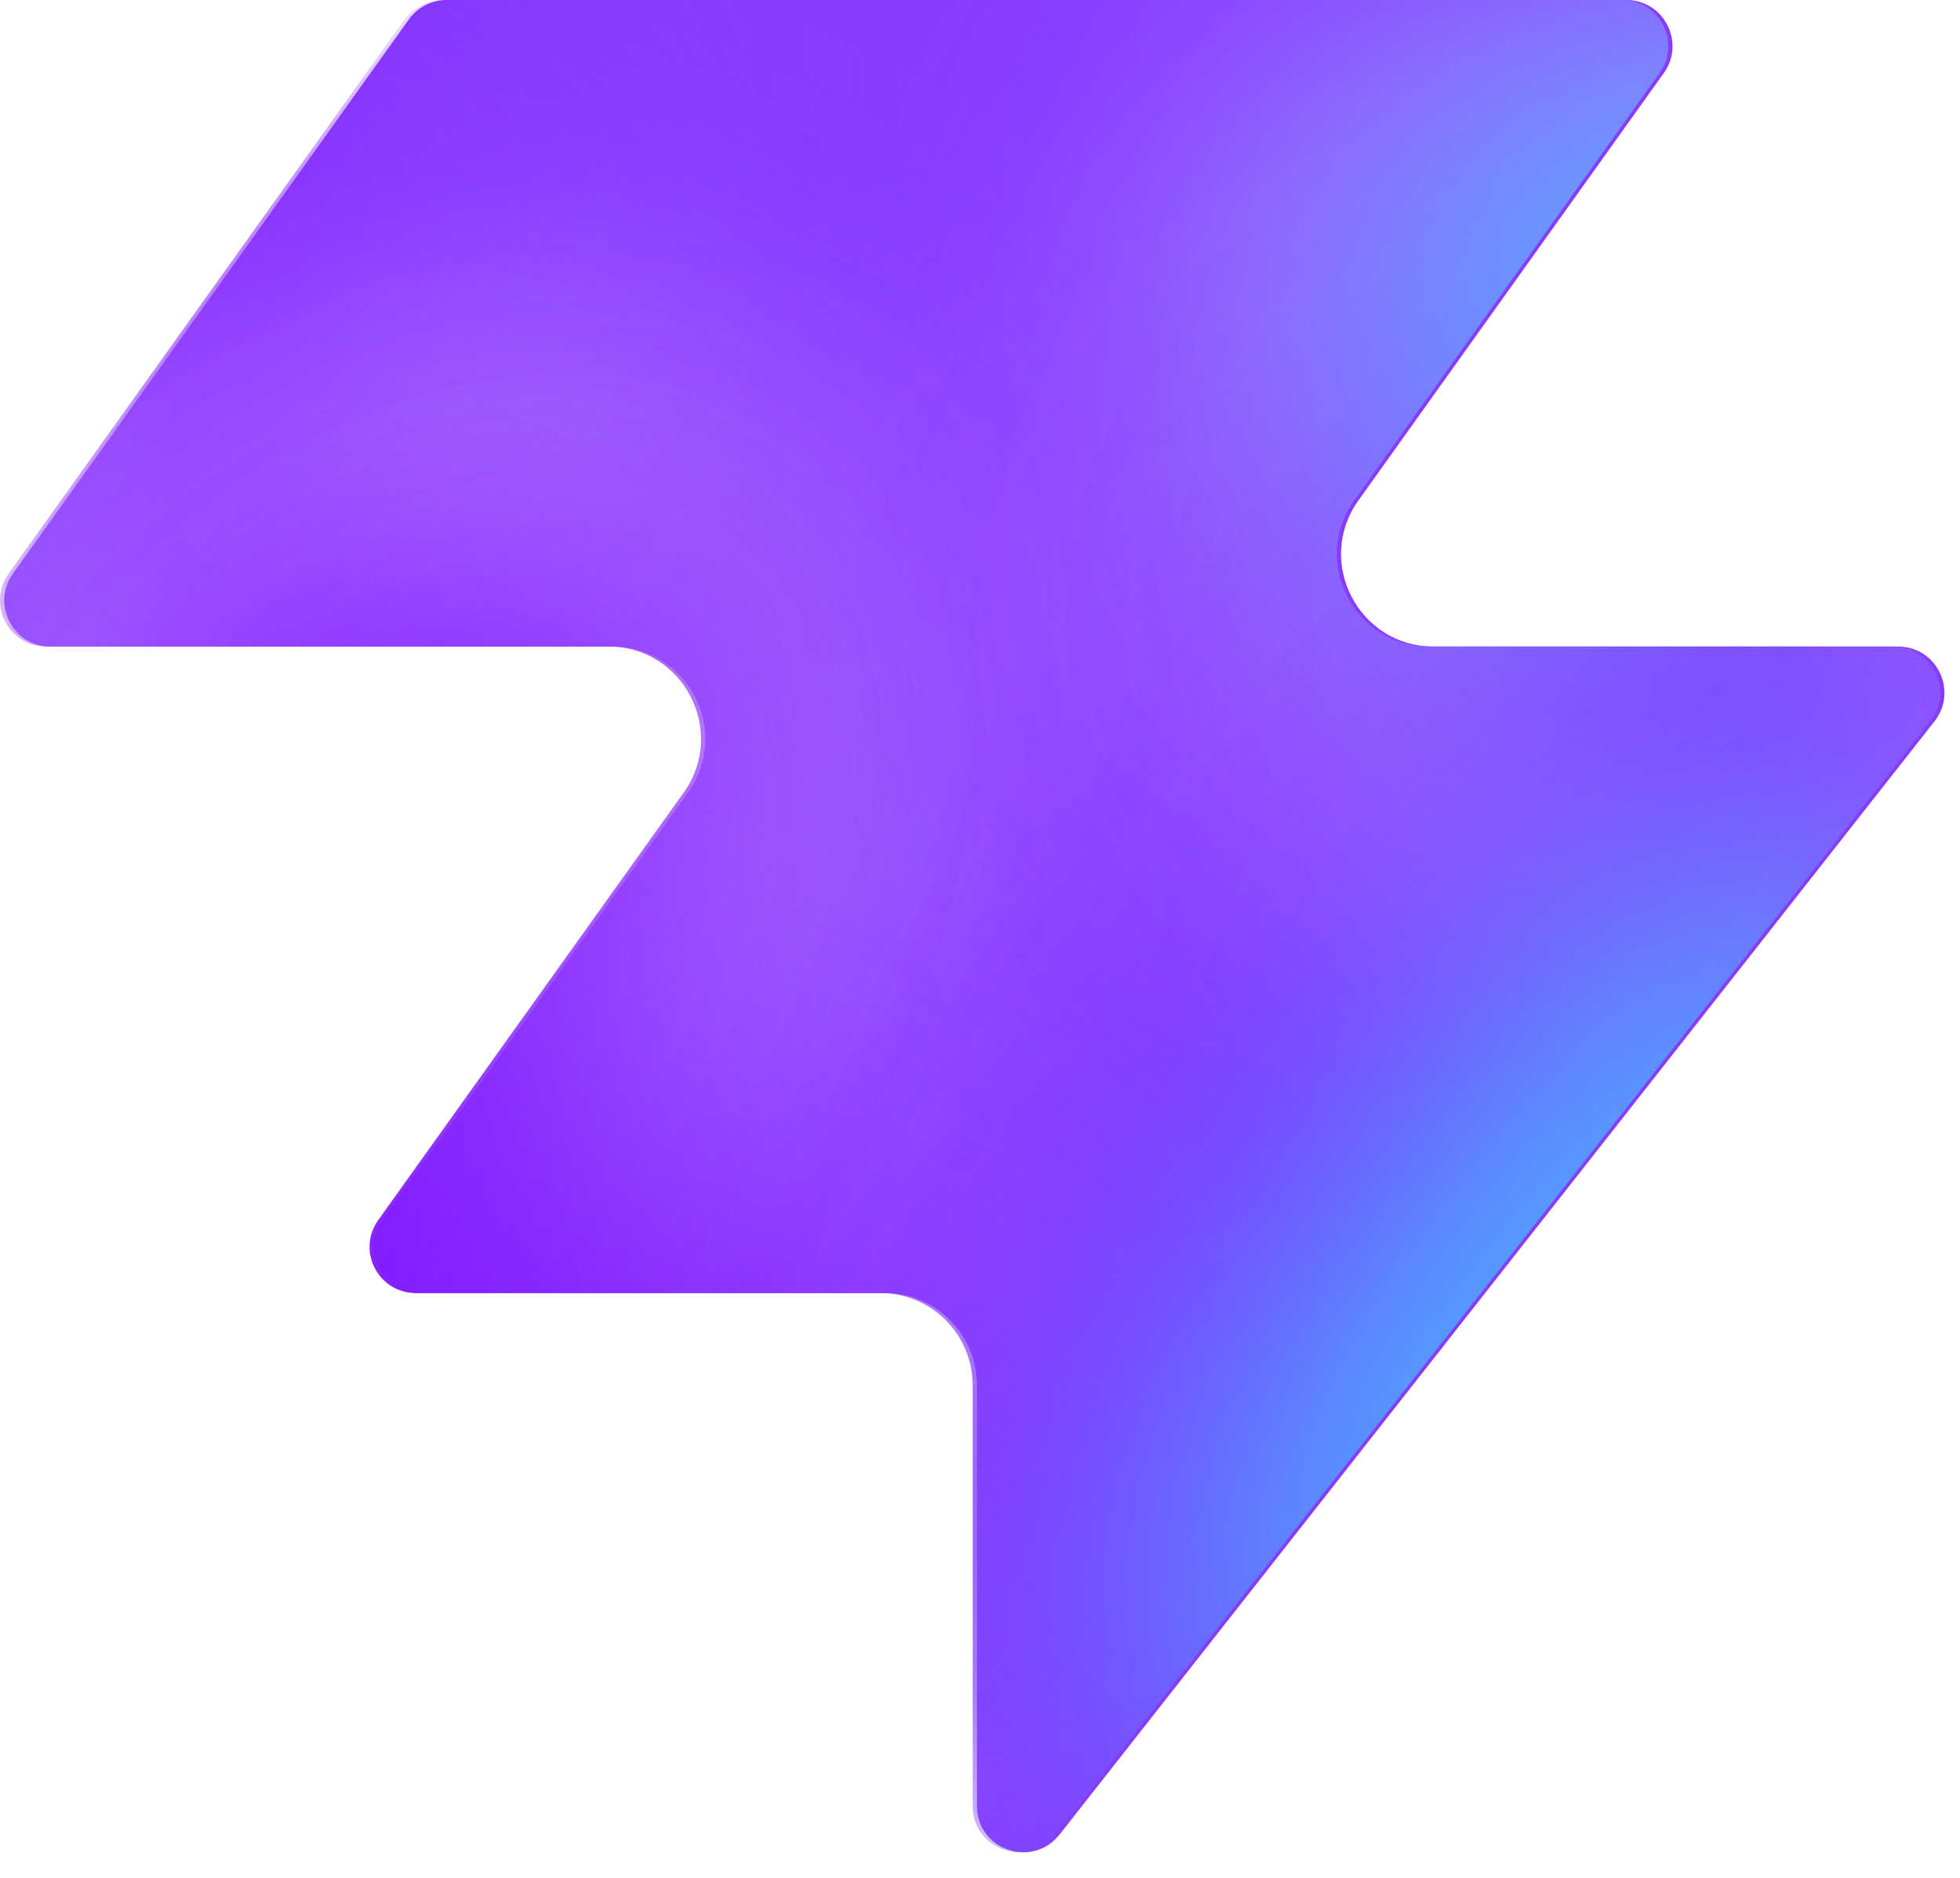
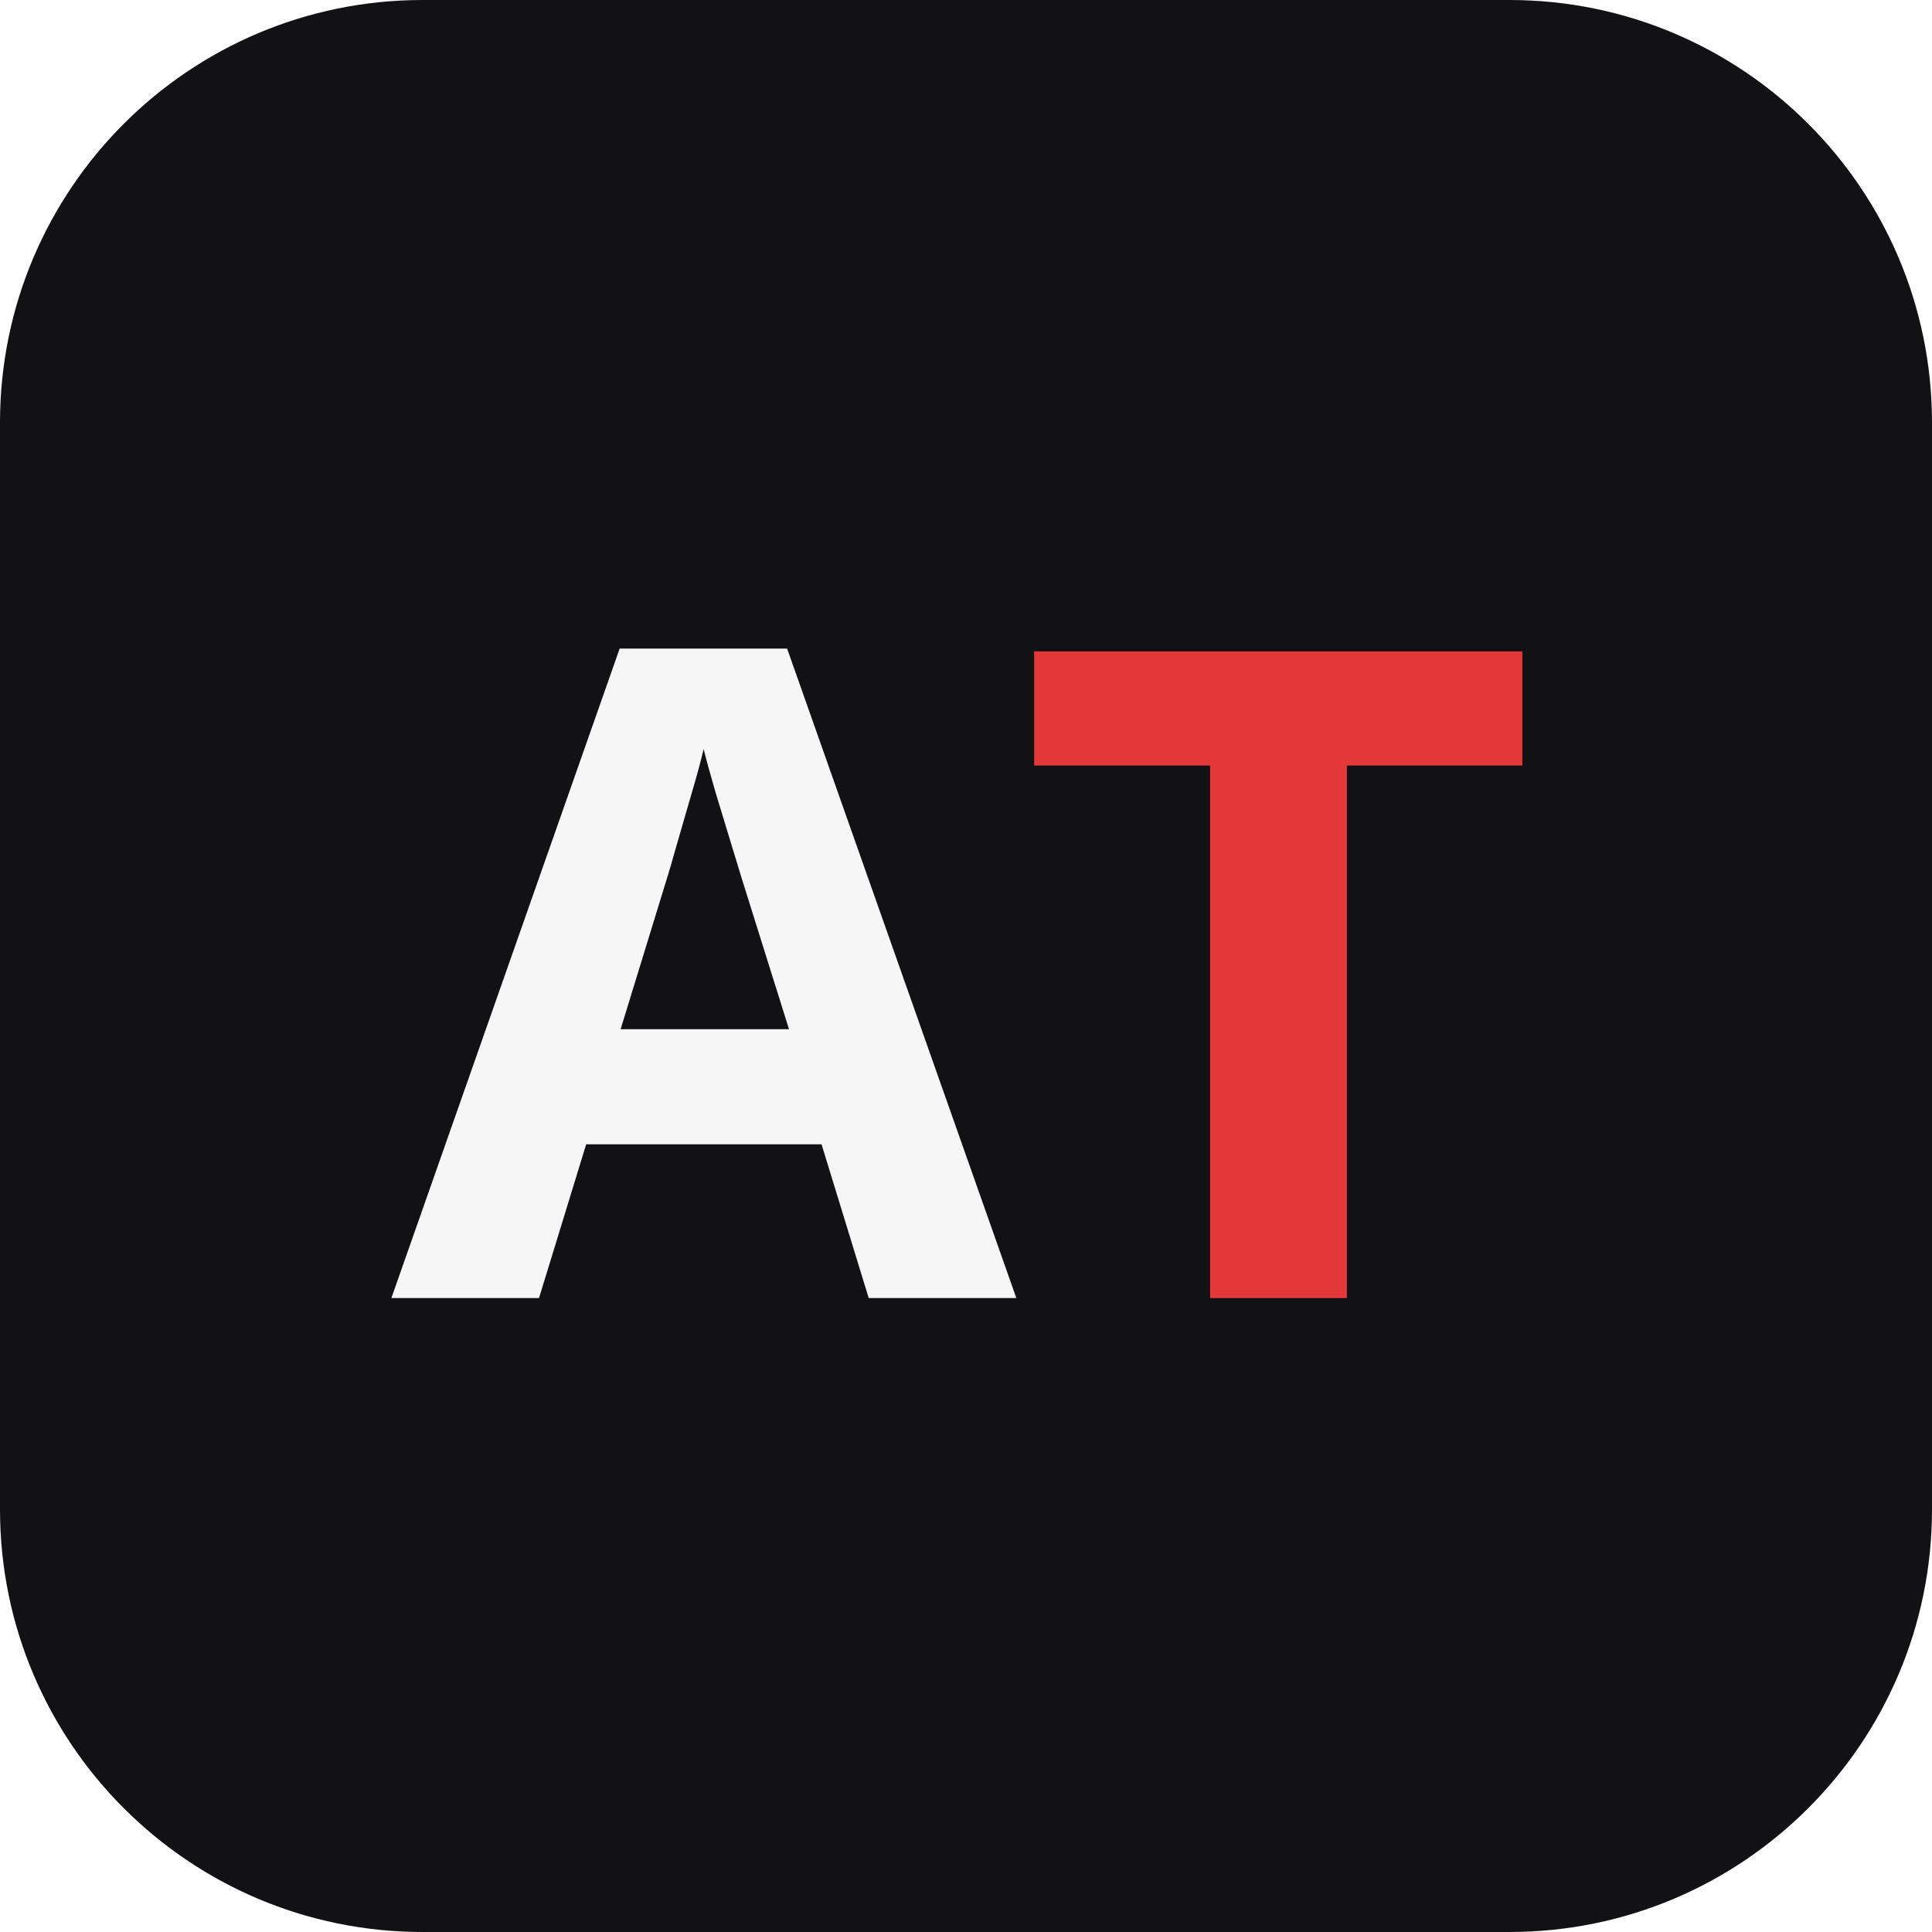
- <svg xmlns="http://www.w3.org/2000/svg" width="48" height="46" fill="none" viewBox="0 0 48 46">
-   <path fill="#863bff" d="M25.946 44.938c-.664.845-2.021.375-2.021-.698V33.937a2.26 2.26 0 0 0-2.262-2.262H10.287c-.92 0-1.456-1.04-.92-1.788l7.48-10.471c1.07-1.497 0-3.578-1.842-3.578H1.237c-.92 0-1.456-1.04-.92-1.788L10.013.474c.214-.297.556-.474.92-.474h28.894c.92 0 1.456 1.04.92 1.788l-7.48 10.471c-1.07 1.498 0 3.579 1.842 3.579h11.377c.943 0 1.473 1.088.89 1.83L25.947 44.94z" style="fill:#863bff;fill:color(display-p3 .525 .23 1);fill-opacity:1" />
-   <mask id="a" width="48" height="46" x="0" y="0" maskUnits="userSpaceOnUse" style="mask-type:alpha">
-     <path fill="#000" d="M25.842 44.938c-.664.844-2.021.375-2.021-.698V33.937a2.26 2.26 0 0 0-2.262-2.262H10.183c-.92 0-1.456-1.04-.92-1.788l7.48-10.471c1.07-1.498 0-3.579-1.842-3.579H1.133c-.92 0-1.456-1.04-.92-1.787L9.91.473c.214-.297.556-.474.92-.474h28.894c.92 0 1.456 1.04.92 1.788l-7.48 10.471c-1.07 1.498 0 3.578 1.842 3.578h11.377c.943 0 1.473 1.088.89 1.832L25.843 44.94z" style="fill:#000;fill-opacity:1" />
-   </mask>
-   <g mask="url(#a)">
-     <g filter="url(#b)">
-       <ellipse cx="5.508" cy="14.704" fill="#ede6ff" rx="5.508" ry="14.704" style="fill:#ede6ff;fill:color(display-p3 .927 .903 1);fill-opacity:1" transform="matrix(.00324 1 1 -.00324 -4.47 31.516)" />
-     </g>
-     <g filter="url(#c)">
-       <ellipse cx="10.399" cy="29.851" fill="#ede6ff" rx="10.399" ry="29.851" style="fill:#ede6ff;fill:color(display-p3 .927 .903 1);fill-opacity:1" transform="matrix(.00324 1 1 -.00324 -39.328 7.883)" />
-     </g>
-     <g filter="url(#d)">
-       <ellipse cx="5.508" cy="30.487" fill="#7e14ff" rx="5.508" ry="30.487" style="fill:#7e14ff;fill:color(display-p3 .492 .077 1);fill-opacity:1" transform="rotate(89.814 -25.913 -14.639)scale(1 -1)" />
-     </g>
-     <g filter="url(#e)">
-       <ellipse cx="5.508" cy="30.599" fill="#7e14ff" rx="5.508" ry="30.599" style="fill:#7e14ff;fill:color(display-p3 .492 .077 1);fill-opacity:1" transform="rotate(89.814 -32.644 -3.334)scale(1 -1)" />
-     </g>
-     <g filter="url(#f)">
-       <ellipse cx="5.508" cy="30.599" fill="#7e14ff" rx="5.508" ry="30.599" style="fill:#7e14ff;fill:color(display-p3 .492 .077 1);fill-opacity:1" transform="matrix(.00324 1 1 -.00324 -34.34 30.47)" />
-     </g>
-     <g filter="url(#g)">
-       <ellipse cx="14.072" cy="22.078" fill="#ede6ff" rx="14.072" ry="22.078" style="fill:#ede6ff;fill:color(display-p3 .927 .903 1);fill-opacity:1" transform="rotate(93.35 24.506 48.493)scale(-1 1)" />
-     </g>
-     <g filter="url(#h)">
-       <ellipse cx="3.47" cy="21.501" fill="#7e14ff" rx="3.47" ry="21.501" style="fill:#7e14ff;fill:color(display-p3 .492 .077 1);fill-opacity:1" transform="rotate(89.009 28.708 47.59)scale(-1 1)" />
-     </g>
-     <g filter="url(#i)">
-       <ellipse cx="3.47" cy="21.501" fill="#7e14ff" rx="3.47" ry="21.501" style="fill:#7e14ff;fill:color(display-p3 .492 .077 1);fill-opacity:1" transform="rotate(89.009 28.708 47.59)scale(-1 1)" />
-     </g>
-     <g filter="url(#j)">
-       <ellipse cx=".387" cy="8.972" fill="#7e14ff" rx="4.407" ry="29.108" style="fill:#7e14ff;fill:color(display-p3 .492 .077 1);fill-opacity:1" transform="rotate(39.51 .387 8.972)" />
-     </g>
-     <g filter="url(#k)">
-       <ellipse cx="47.523" cy="-6.092" fill="#7e14ff" rx="4.407" ry="29.108" style="fill:#7e14ff;fill:color(display-p3 .492 .077 1);fill-opacity:1" transform="rotate(37.892 47.523 -6.092)" />
-     </g>
-     <g filter="url(#l)">
-       <ellipse cx="41.412" cy="6.333" fill="#47bfff" rx="5.971" ry="9.665" style="fill:#47bfff;fill:color(display-p3 .28 .748 1);fill-opacity:1" transform="rotate(37.892 41.412 6.333)" />
-     </g>
-     <g filter="url(#m)">
-       <ellipse cx="-1.879" cy="38.332" fill="#7e14ff" rx="4.407" ry="29.108" style="fill:#7e14ff;fill:color(display-p3 .492 .077 1);fill-opacity:1" transform="rotate(37.892 -1.88 38.332)" />
-     </g>
-     <g filter="url(#n)">
-       <ellipse cx="-1.879" cy="38.332" fill="#7e14ff" rx="4.407" ry="29.108" style="fill:#7e14ff;fill:color(display-p3 .492 .077 1);fill-opacity:1" transform="rotate(37.892 -1.88 38.332)" />
-     </g>
-     <g filter="url(#o)">
-       <ellipse cx="35.651" cy="29.907" fill="#7e14ff" rx="4.407" ry="29.108" style="fill:#7e14ff;fill:color(display-p3 .492 .077 1);fill-opacity:1" transform="rotate(37.892 35.651 29.907)" />
-     </g>
-     <g filter="url(#p)">
-       <ellipse cx="38.418" cy="32.4" fill="#47bfff" rx="5.971" ry="15.297" style="fill:#47bfff;fill:color(display-p3 .28 .748 1);fill-opacity:1" transform="rotate(37.892 38.418 32.4)" />
-     </g>
-   </g>
-   <defs>
-     <filter id="b" width="60.045" height="41.654" x="-19.77" y="16.149" color-interpolation-filters="sRGB" filterUnits="userSpaceOnUse">
-       <feFlood flood-opacity="0" result="BackgroundImageFix" />
-       <feBlend in="SourceGraphic" in2="BackgroundImageFix" result="shape" />
-       <feGaussianBlur result="effect1_foregroundBlur_2002_17158" stdDeviation="7.659" />
-     </filter>
-     <filter id="c" width="90.34" height="51.437" x="-54.613" y="-7.533" color-interpolation-filters="sRGB" filterUnits="userSpaceOnUse">
-       <feFlood flood-opacity="0" result="BackgroundImageFix" />
-       <feBlend in="SourceGraphic" in2="BackgroundImageFix" result="shape" />
-       <feGaussianBlur result="effect1_foregroundBlur_2002_17158" stdDeviation="7.659" />
-     </filter>
-     <filter id="d" width="79.355" height="29.4" x="-49.64" y="2.03" color-interpolation-filters="sRGB" filterUnits="userSpaceOnUse">
-       <feFlood flood-opacity="0" result="BackgroundImageFix" />
-       <feBlend in="SourceGraphic" in2="BackgroundImageFix" result="shape" />
-       <feGaussianBlur result="effect1_foregroundBlur_2002_17158" stdDeviation="4.596" />
-     </filter>
-     <filter id="e" width="79.579" height="29.4" x="-45.045" y="20.029" color-interpolation-filters="sRGB" filterUnits="userSpaceOnUse">
-       <feFlood flood-opacity="0" result="BackgroundImageFix" />
-       <feBlend in="SourceGraphic" in2="BackgroundImageFix" result="shape" />
-       <feGaussianBlur result="effect1_foregroundBlur_2002_17158" stdDeviation="4.596" />
-     </filter>
-     <filter id="f" width="79.579" height="29.4" x="-43.513" y="21.178" color-interpolation-filters="sRGB" filterUnits="userSpaceOnUse">
-       <feFlood flood-opacity="0" result="BackgroundImageFix" />
-       <feBlend in="SourceGraphic" in2="BackgroundImageFix" result="shape" />
-       <feGaussianBlur result="effect1_foregroundBlur_2002_17158" stdDeviation="4.596" />
-     </filter>
-     <filter id="g" width="74.749" height="58.852" x="15.756" y="-17.901" color-interpolation-filters="sRGB" filterUnits="userSpaceOnUse">
-       <feFlood flood-opacity="0" result="BackgroundImageFix" />
-       <feBlend in="SourceGraphic" in2="BackgroundImageFix" result="shape" />
-       <feGaussianBlur result="effect1_foregroundBlur_2002_17158" stdDeviation="7.659" />
-     </filter>
-     <filter id="h" width="61.377" height="25.362" x="23.548" y="2.284" color-interpolation-filters="sRGB" filterUnits="userSpaceOnUse">
-       <feFlood flood-opacity="0" result="BackgroundImageFix" />
-       <feBlend in="SourceGraphic" in2="BackgroundImageFix" result="shape" />
-       <feGaussianBlur result="effect1_foregroundBlur_2002_17158" stdDeviation="4.596" />
-     </filter>
-     <filter id="i" width="61.377" height="25.362" x="23.548" y="2.284" color-interpolation-filters="sRGB" filterUnits="userSpaceOnUse">
-       <feFlood flood-opacity="0" result="BackgroundImageFix" />
-       <feBlend in="SourceGraphic" in2="BackgroundImageFix" result="shape" />
-       <feGaussianBlur result="effect1_foregroundBlur_2002_17158" stdDeviation="4.596" />
-     </filter>
-     <filter id="j" width="56.045" height="63.649" x="-27.636" y="-22.853" color-interpolation-filters="sRGB" filterUnits="userSpaceOnUse">
-       <feFlood flood-opacity="0" result="BackgroundImageFix" />
-       <feBlend in="SourceGraphic" in2="BackgroundImageFix" result="shape" />
-       <feGaussianBlur result="effect1_foregroundBlur_2002_17158" stdDeviation="4.596" />
-     </filter>
-     <filter id="k" width="54.814" height="64.646" x="20.116" y="-38.415" color-interpolation-filters="sRGB" filterUnits="userSpaceOnUse">
-       <feFlood flood-opacity="0" result="BackgroundImageFix" />
-       <feBlend in="SourceGraphic" in2="BackgroundImageFix" result="shape" />
-       <feGaussianBlur result="effect1_foregroundBlur_2002_17158" stdDeviation="4.596" />
-     </filter>
-     <filter id="l" width="33.541" height="35.313" x="24.641" y="-11.323" color-interpolation-filters="sRGB" filterUnits="userSpaceOnUse">
-       <feFlood flood-opacity="0" result="BackgroundImageFix" />
-       <feBlend in="SourceGraphic" in2="BackgroundImageFix" result="shape" />
-       <feGaussianBlur result="effect1_foregroundBlur_2002_17158" stdDeviation="4.596" />
-     </filter>
-     <filter id="m" width="54.814" height="64.646" x="-29.286" y="6.009" color-interpolation-filters="sRGB" filterUnits="userSpaceOnUse">
-       <feFlood flood-opacity="0" result="BackgroundImageFix" />
-       <feBlend in="SourceGraphic" in2="BackgroundImageFix" result="shape" />
-       <feGaussianBlur result="effect1_foregroundBlur_2002_17158" stdDeviation="4.596" />
-     </filter>
-     <filter id="n" width="54.814" height="64.646" x="-29.286" y="6.009" color-interpolation-filters="sRGB" filterUnits="userSpaceOnUse">
-       <feFlood flood-opacity="0" result="BackgroundImageFix" />
-       <feBlend in="SourceGraphic" in2="BackgroundImageFix" result="shape" />
-       <feGaussianBlur result="effect1_foregroundBlur_2002_17158" stdDeviation="4.596" />
-     </filter>
-     <filter id="o" width="54.814" height="64.646" x="8.244" y="-2.416" color-interpolation-filters="sRGB" filterUnits="userSpaceOnUse">
-       <feFlood flood-opacity="0" result="BackgroundImageFix" />
-       <feBlend in="SourceGraphic" in2="BackgroundImageFix" result="shape" />
-       <feGaussianBlur result="effect1_foregroundBlur_2002_17158" stdDeviation="4.596" />
-     </filter>
-     <filter id="p" width="39.409" height="43.623" x="18.713" y="10.588" color-interpolation-filters="sRGB" filterUnits="userSpaceOnUse">
-       <feFlood flood-opacity="0" result="BackgroundImageFix" />
-       <feBlend in="SourceGraphic" in2="BackgroundImageFix" result="shape" />
-       <feGaussianBlur result="effect1_foregroundBlur_2002_17158" stdDeviation="4.596" />
-     </filter>
-   </defs>
+ <svg xmlns="http://www.w3.org/2000/svg" viewBox="0 0 64 64">
+   <rect width="64" height="64" rx="14" fill="#121214" />
+   <text x="32" y="43" text-anchor="middle" font-family="system-ui,sans-serif" font-weight="800" font-size="30" fill="#f6f6f7">A<tspan fill="#e5383b">T</tspan>
+   </text>
</svg>
